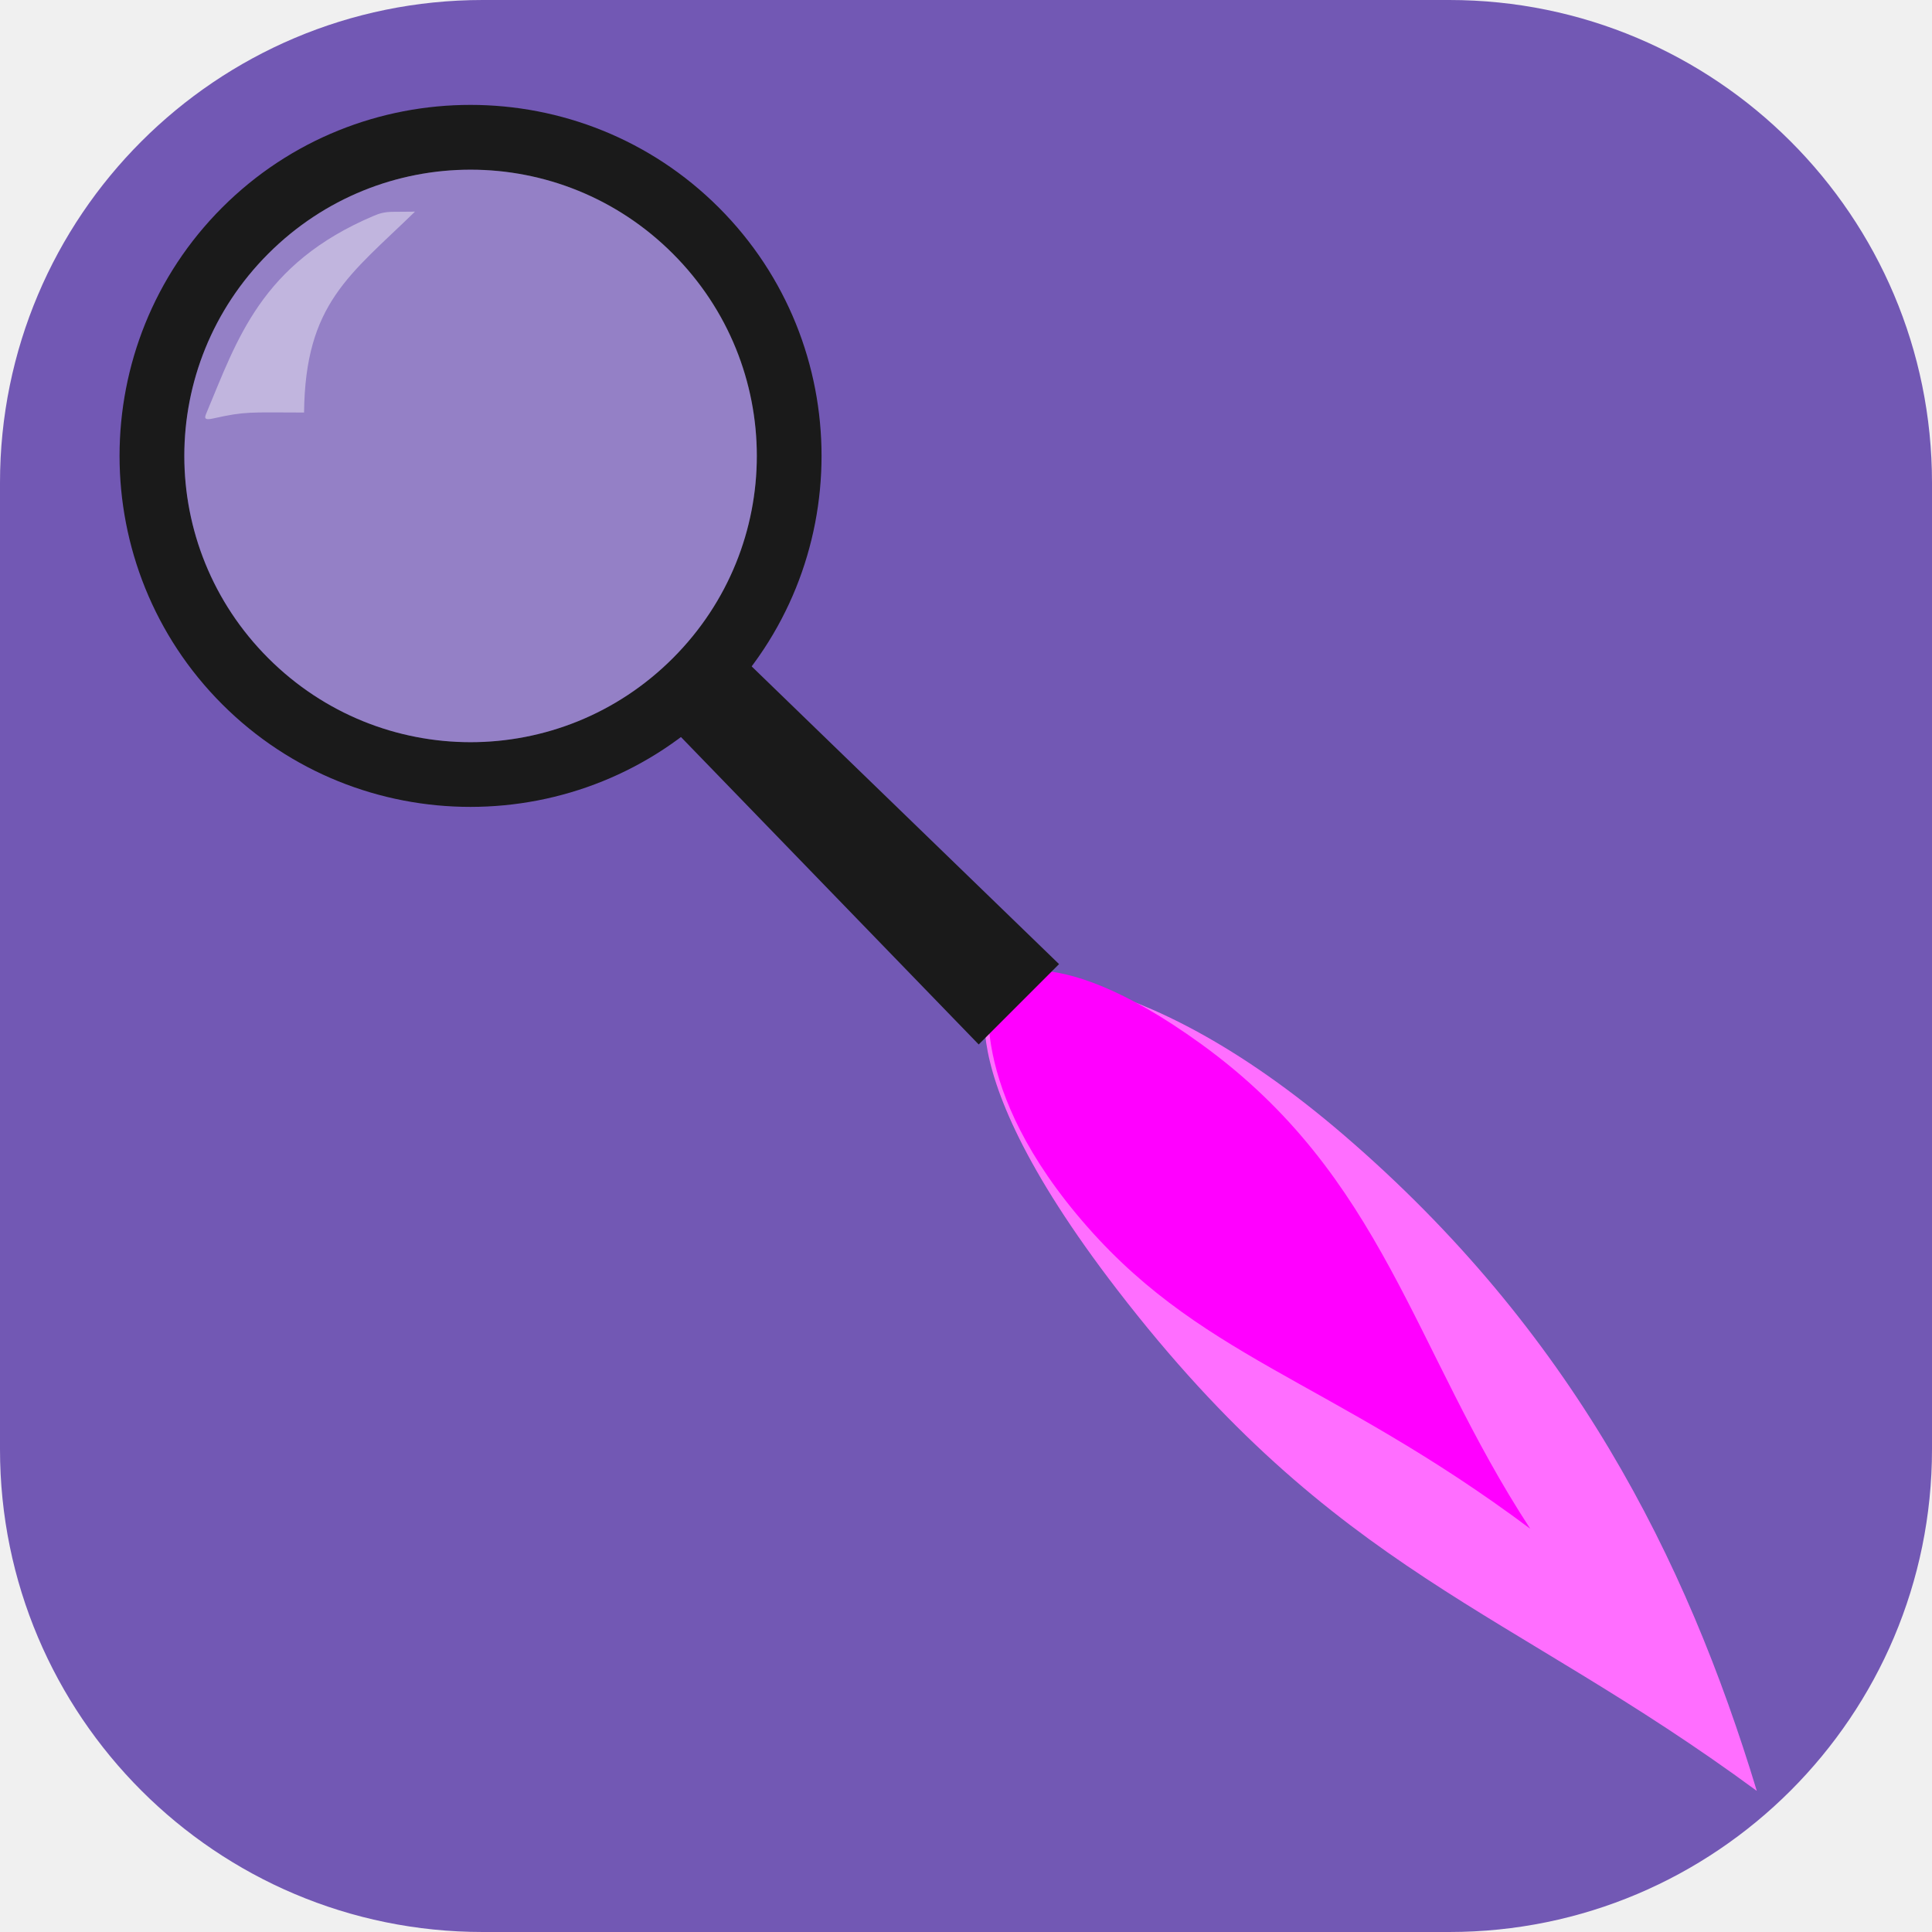
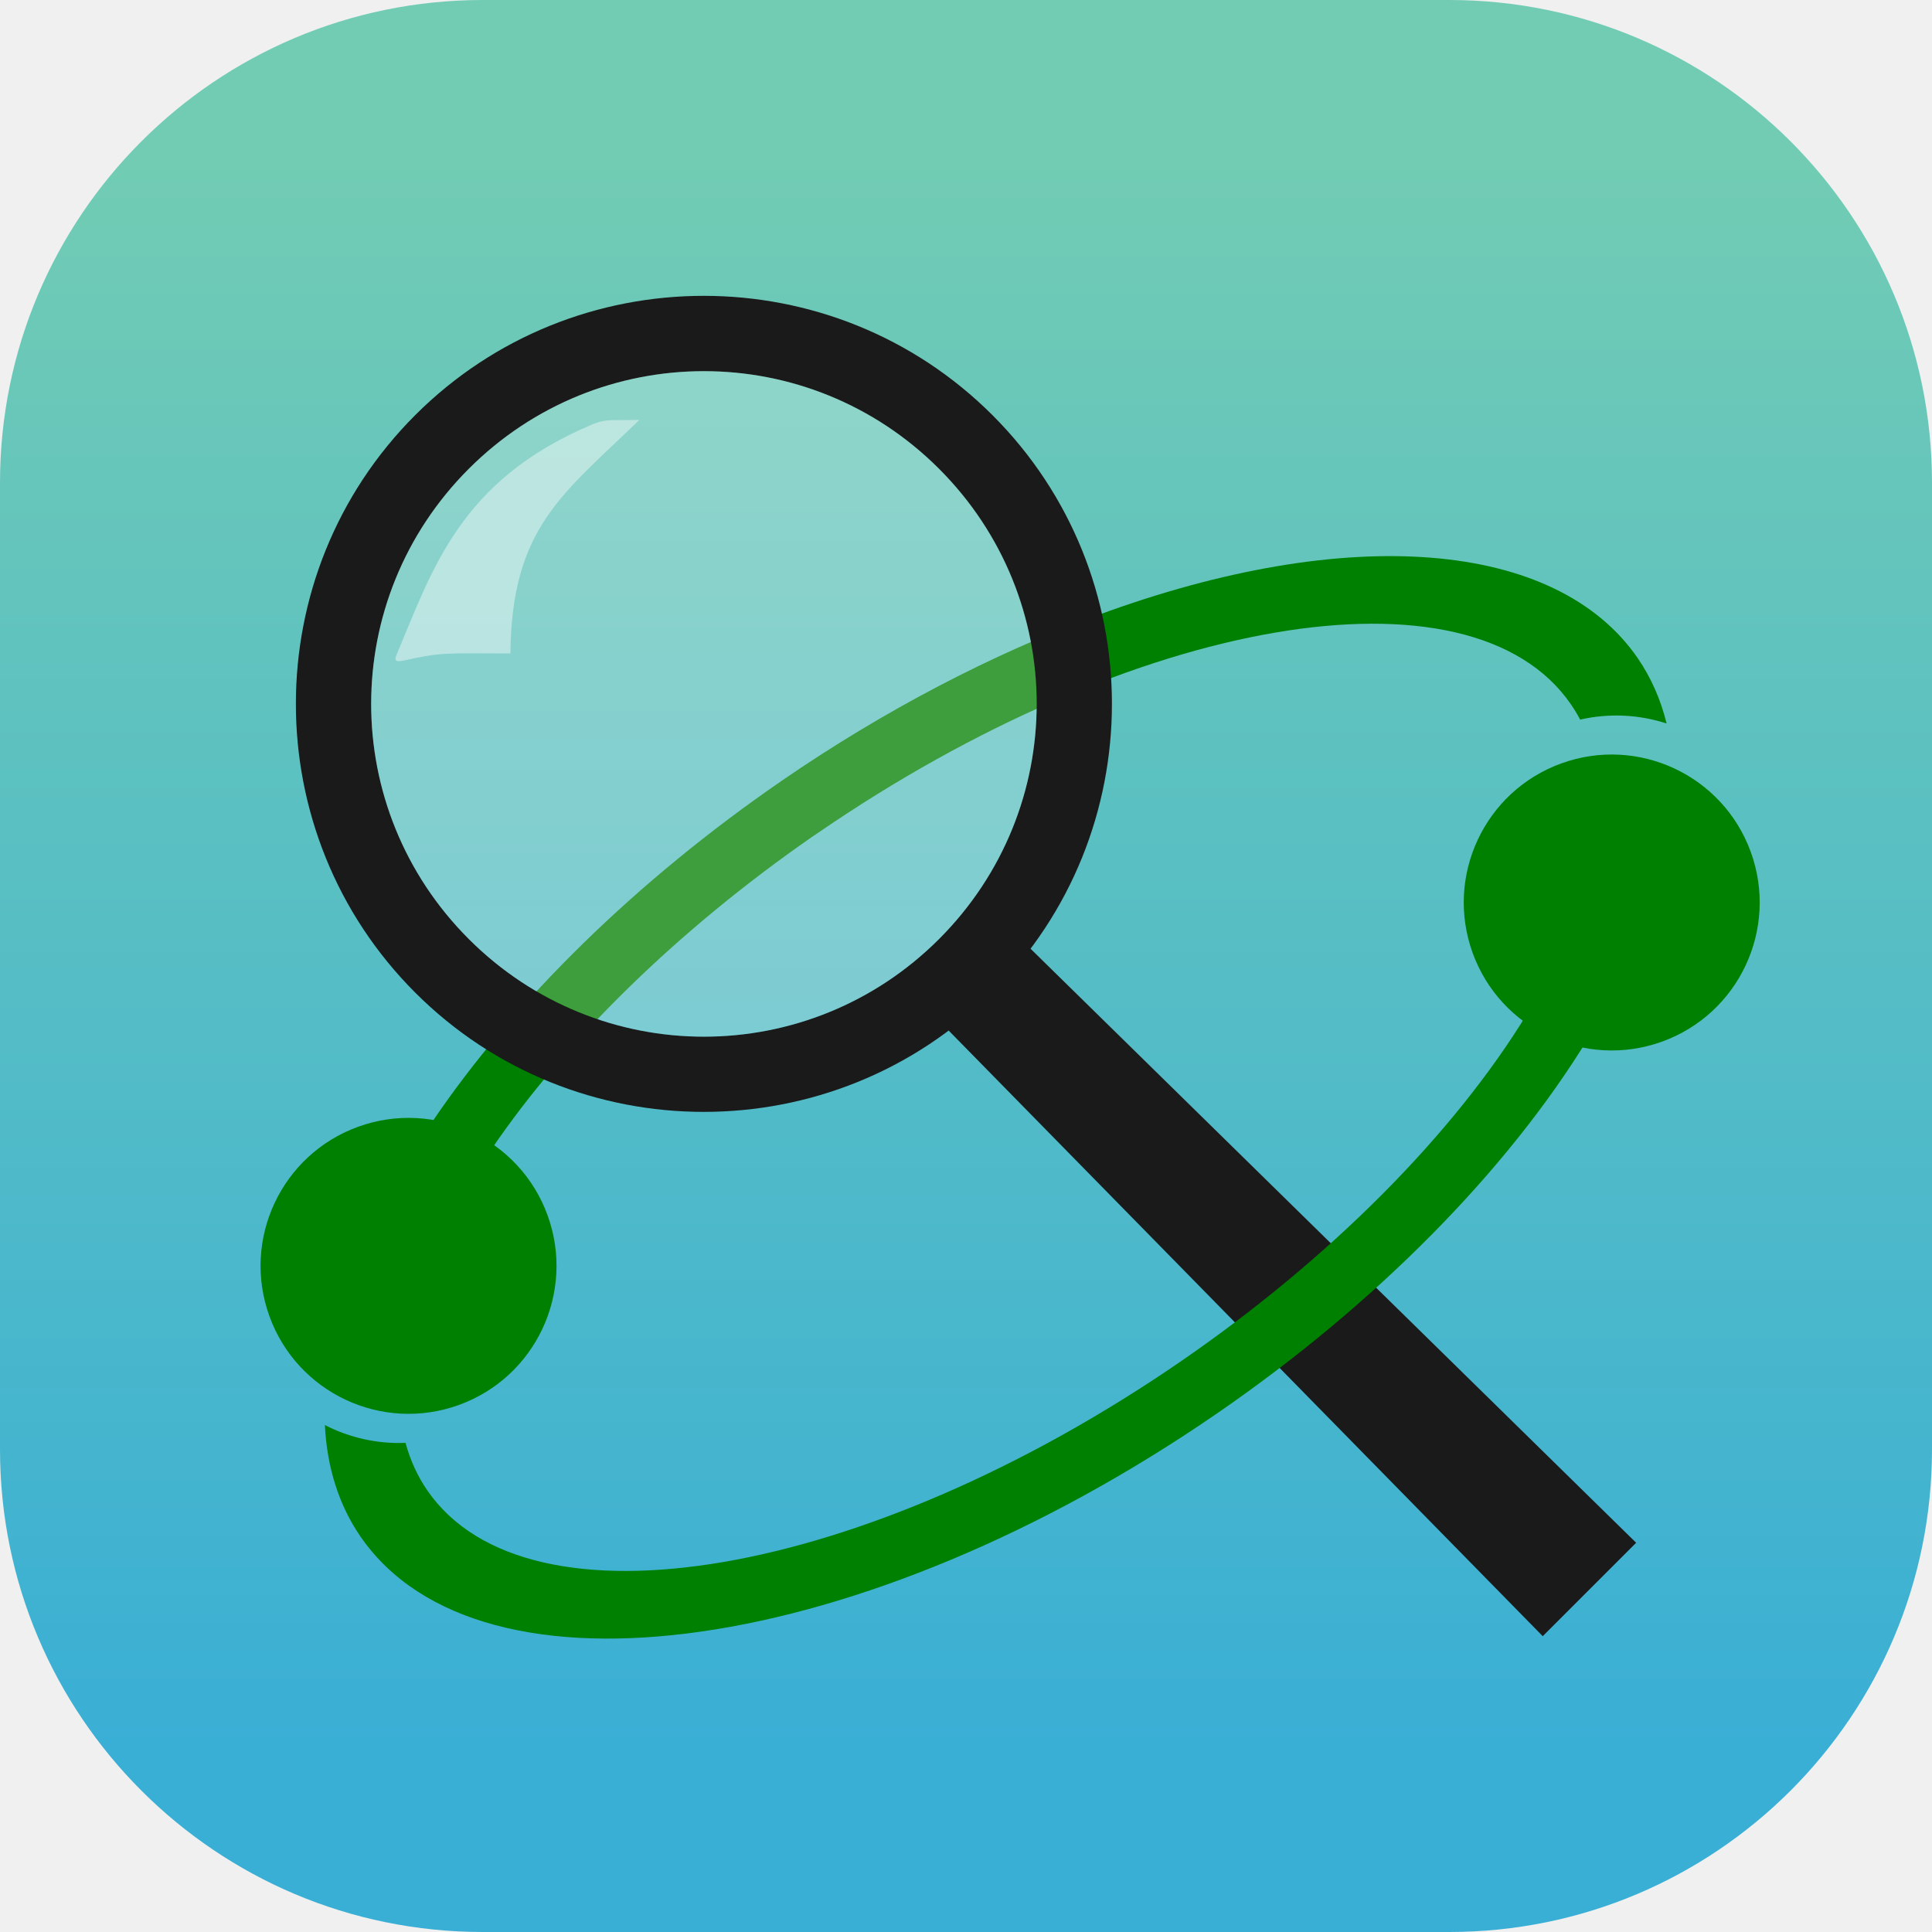
- <svg xmlns="http://www.w3.org/2000/svg" width="64" height="64" viewBox="0 0 16.933 16.933" version="1.1" id="svg8">
+ <svg xmlns="http://www.w3.org/2000/svg" xmlns:xlink="http://www.w3.org/1999/xlink" width="64" height="64" viewBox="0 0 16.933 16.933" version="1.1" id="svg8">
  <defs id="defs2">
+     <linearGradient id="linearGradient23">
+       <stop style="stop-color:#72ccb4;stop-opacity:1" offset="0" id="stop19" />
+       <stop style="stop-color:#3aafd5;stop-opacity:1" offset="1" id="stop21" />
+     </linearGradient>
    <rect x="0.013" y="0.013" width="16.907" height="16.907" id="rect848" />
+     <linearGradient xlink:href="#linearGradient23" id="linearGradient25" x1="8.884" y1="1.363" x2="8.884" y2="15.345" gradientUnits="userSpaceOnUse" />
  </defs>
  <g id="layer1">
-     <rect style="fill:#7258b4;fill-opacity:1;stroke:none;stroke-width:0.126;stroke-linecap:round;stroke-linejoin:round;stroke-miterlimit:4;stroke-dasharray:none;stroke-opacity:1" id="rect833" width="16.933" height="16.933" x="-1.7347235e-18" y="-1.7347235e-18" ry="4.231" />
+     <rect style="fill:url(#linearGradient25);fill-opacity:1;stroke:none;stroke-width:0.126;stroke-linecap:round;stroke-linejoin:round;stroke-miterlimit:4;stroke-dasharray:none;stroke-opacity:1" id="rect833" width="16.933" height="16.933" x="-1.7347235e-18" y="-1.7347235e-18" ry="4.231" />
    <text xml:space="preserve" id="text846" style="fill:black;fill-opacity:1;stroke:none;font-family:sans-serif;font-style:normal;font-weight:normal;font-size:10.583px;line-height:1.25;letter-spacing:0px;word-spacing:0px;white-space:pre;shape-inside:url(#rect848);" />
-     <g id="g1025" transform="translate(-0.05047657,0.1514297)">
-       <path style="fill:#ff6eff;fill-opacity:1;stroke:none;stroke-width:0.188px;stroke-linecap:butt;stroke-linejoin:miter;stroke-opacity:1" d="m 8.776,8.417 c 0,0 1.166,-0.243 3.056,1.383 1.993,1.714 2.996,3.699 3.616,5.745 C 13.258,13.933 11.766,13.65 9.845,11.156 8.2,9.02 8.776,8.417 8.776,8.417 Z" id="path862-9-1" />
-       <path style="fill:#ff00ff;stroke:none;stroke-width:0.131px;stroke-linecap:butt;stroke-linejoin:miter;stroke-opacity:1" d="m 8.741,8.452 c 0,0 -0.255,0.833 0.743,2.036 1.053,1.268 2.196,1.428 3.978,2.759 C 12.428,11.663 12.181,10.159 10.578,8.999 9.205,8.005 8.741,8.452 8.741,8.452 Z" id="path862-9-0-7" />
+     <g id="g1068" transform="matrix(1.223139,-0.01794308,0.01794308,1.223139,-2.275501,-1.722987)">
+       <path style="fill:#008000;fill-opacity:1;stroke-width:0.265" d="M 9.642,5.957 A 2.751,5.552 56.329 0 0 7.356,7.112 2.751,5.552 56.329 0 0 7.355,7.113 2.751,5.552 56.329 0 0 4.815,9.522 1.161,1.161 0 0 1 5.243,9.715 2.297,4.972 56.329 0 1 7.565,7.519 2.297,4.972 56.329 0 1 7.608,7.491 2.297,4.972 56.329 0 1 13.019,6.646 2.297,4.972 56.329 0 1 13.084,6.757 1.161,1.161 0 0 1 13.703,6.794 2.751,5.552 56.329 0 0 13.503,6.323 2.751,5.552 56.329 0 0 9.642,5.957 Z" id="path976" />
+       <circle style="fill:#008000;fill-opacity:1;stroke-width:0.179" id="path873-2" cx="0.934" cy="11.482" r="1.06" transform="rotate(-19.06386)" />
    </g>
-     <g id="g1037" transform="matrix(0.7095101,0.7095101,-0.7095101,0.7095101,8.664983,-39.78221)">
+     <g id="g1037" transform="matrix(0.8247801,0.8247801,-0.8247801,0.8247801,11.44792,-44.72121)">
      <g id="g1057" transform="matrix(0.7429503,0,0,0.7429503,6.459988,7.4996)">
        <path id="path944-6" style="color:#000000;font-style:normal;font-variant:normal;font-weight:normal;font-stretch:normal;font-size:medium;line-height:normal;font-family:sans-serif;font-variant-ligatures:normal;font-variant-position:normal;font-variant-caps:normal;font-variant-numeric:normal;font-variant-alternates:normal;font-variant-east-asian:normal;font-feature-settings:normal;font-variation-settings:normal;text-indent:0;text-align:start;text-decoration:none;text-decoration-line:none;text-decoration-style:solid;text-decoration-color:#000000;letter-spacing:normal;word-spacing:normal;text-transform:none;writing-mode:lr-tb;direction:ltr;text-orientation:mixed;dominant-baseline:auto;baseline-shift:baseline;text-anchor:start;white-space:normal;shape-padding:0;shape-margin:0;inline-size:0;clip-rule:nonzero;display:inline;overflow:visible;visibility:visible;isolation:auto;mix-blend-mode:normal;color-interpolation:sRGB;color-interpolation-filters:linearRGB;solid-color:#000000;solid-opacity:1;vector-effect:none;fill:#1a1a1a;fill-opacity:1;fill-rule:nonzero;stroke:none;stroke-width:0.866;stroke-linecap:round;stroke-linejoin:round;stroke-miterlimit:4;stroke-dasharray:none;stroke-dashoffset:0;stroke-opacity:1;color-rendering:auto;image-rendering:auto;shape-rendering:auto;text-rendering:auto;enable-background:accumulate;stop-color:#000000" d="m 28.523,31.609 c -2.276,0 -4.13,1.852 -4.13,4.128 0,2.276 1.854,4.13 4.13,4.13 2.276,0 4.128,-1.854 4.128,-4.13 0,-2.276 -1.852,-4.128 -4.128,-4.128 z m 0,0.766 c 1.862,0 3.363,1.501 3.363,3.363 0,1.862 -1.501,3.363 -3.363,3.363 -1.862,0 -3.363,-1.501 -3.363,-3.363 0,-1.862 1.501,-3.363 3.363,-3.363 z" />
-         <path id="rect946-0" style="fill:#1a1a1a;fill-opacity:1;stroke:none;stroke-width:0.566;stroke-linecap:round;stroke-linejoin:round;stroke-opacity:1" d="m 32.263,35.156 5.377,-0.086 v 1.336 l -5.377,-0.086 z" />
+         <path id="rect946-0" style="fill:#1a1a1a;fill-opacity:1;stroke:none;stroke-width:0.566;stroke-linecap:round;stroke-linejoin:round;stroke-opacity:1" d="m 32.263,35.156 8.926,-0.086 V 36.406 L 32.263,36.32 Z" />
        <path style="color:#000000;font-style:normal;font-variant:normal;font-weight:normal;font-stretch:normal;font-size:medium;line-height:normal;font-family:sans-serif;font-variant-ligatures:normal;font-variant-position:normal;font-variant-caps:normal;font-variant-numeric:normal;font-variant-alternates:normal;font-variant-east-asian:normal;font-feature-settings:normal;font-variation-settings:normal;text-indent:0;text-align:start;text-decoration:none;text-decoration-line:none;text-decoration-style:solid;text-decoration-color:#000000;letter-spacing:normal;word-spacing:normal;text-transform:none;writing-mode:lr-tb;direction:ltr;text-orientation:mixed;dominant-baseline:auto;baseline-shift:baseline;text-anchor:start;white-space:normal;shape-padding:0;shape-margin:0;inline-size:0;clip-rule:nonzero;display:inline;overflow:visible;visibility:visible;isolation:auto;mix-blend-mode:normal;color-interpolation:sRGB;color-interpolation-filters:linearRGB;solid-color:#000000;solid-opacity:1;vector-effect:none;fill:#f9f9f9;fill-opacity:0.249;fill-rule:nonzero;stroke:none;stroke-width:0.866;stroke-linecap:round;stroke-linejoin:round;stroke-miterlimit:4;stroke-dasharray:none;stroke-dashoffset:0;stroke-opacity:1;color-rendering:auto;image-rendering:auto;shape-rendering:auto;text-rendering:auto;enable-background:accumulate;stop-color:#000000" d="m 28.523,32.374 c 1.862,0 3.363,1.501 3.363,3.363 0,1.862 -1.501,3.363 -3.363,3.363 -1.862,0 -3.363,-1.501 -3.363,-3.363 0,-1.862 1.501,-3.363 3.363,-3.363 z" id="path983-7" />
        <path style="fill:#ffffff;fill-opacity:0.418;stroke:none;stroke-width:0.065;stroke-linecap:butt;stroke-linejoin:round;stroke-miterlimit:4;stroke-dasharray:none;stroke-opacity:1" d="m 25.721,34.549 c -0.54,1.336 -0.103,2.165 0.253,3.036 0.018,0.043 0.037,0.077 0.097,-0.018 0.209,-0.329 0.249,-0.35 0.707,-0.806 -0.898,-0.917 -0.762,-1.524 -0.748,-2.592 l -0.182,0.185 c -0.065,0.066 -0.097,0.119 -0.127,0.195 z" id="path1050" />
      </g>
    </g>
+     <g id="g1072" transform="matrix(1.223139,-0.01794308,0.01794308,1.223139,-2.275501,-1.722987)">
+       <path style="fill:#008000;fill-opacity:1;stroke-width:0.265" d="M 4.017,11.679 A 2.751,5.552 56.329 0 0 4.26,12.481 2.751,5.552 56.329 0 0 10.407,11.691 2.751,5.552 56.329 0 0 13.113,9.033 1.161,1.161 0 0 1 12.676,8.854 2.297,4.972 56.329 0 1 10.155,11.313 2.297,4.972 56.329 0 1 4.744,12.158 2.297,4.972 56.329 0 1 4.593,11.815 1.161,1.161 0 0 1 4.017,11.679 Z" id="path1054" />
+       <circle style="fill:#008000;fill-opacity:1;stroke-width:0.179" id="path873-5" cx="9.926" cy="11.969" r="1.06" transform="rotate(-19.06386)" />
+     </g>
  </g>
</svg>
